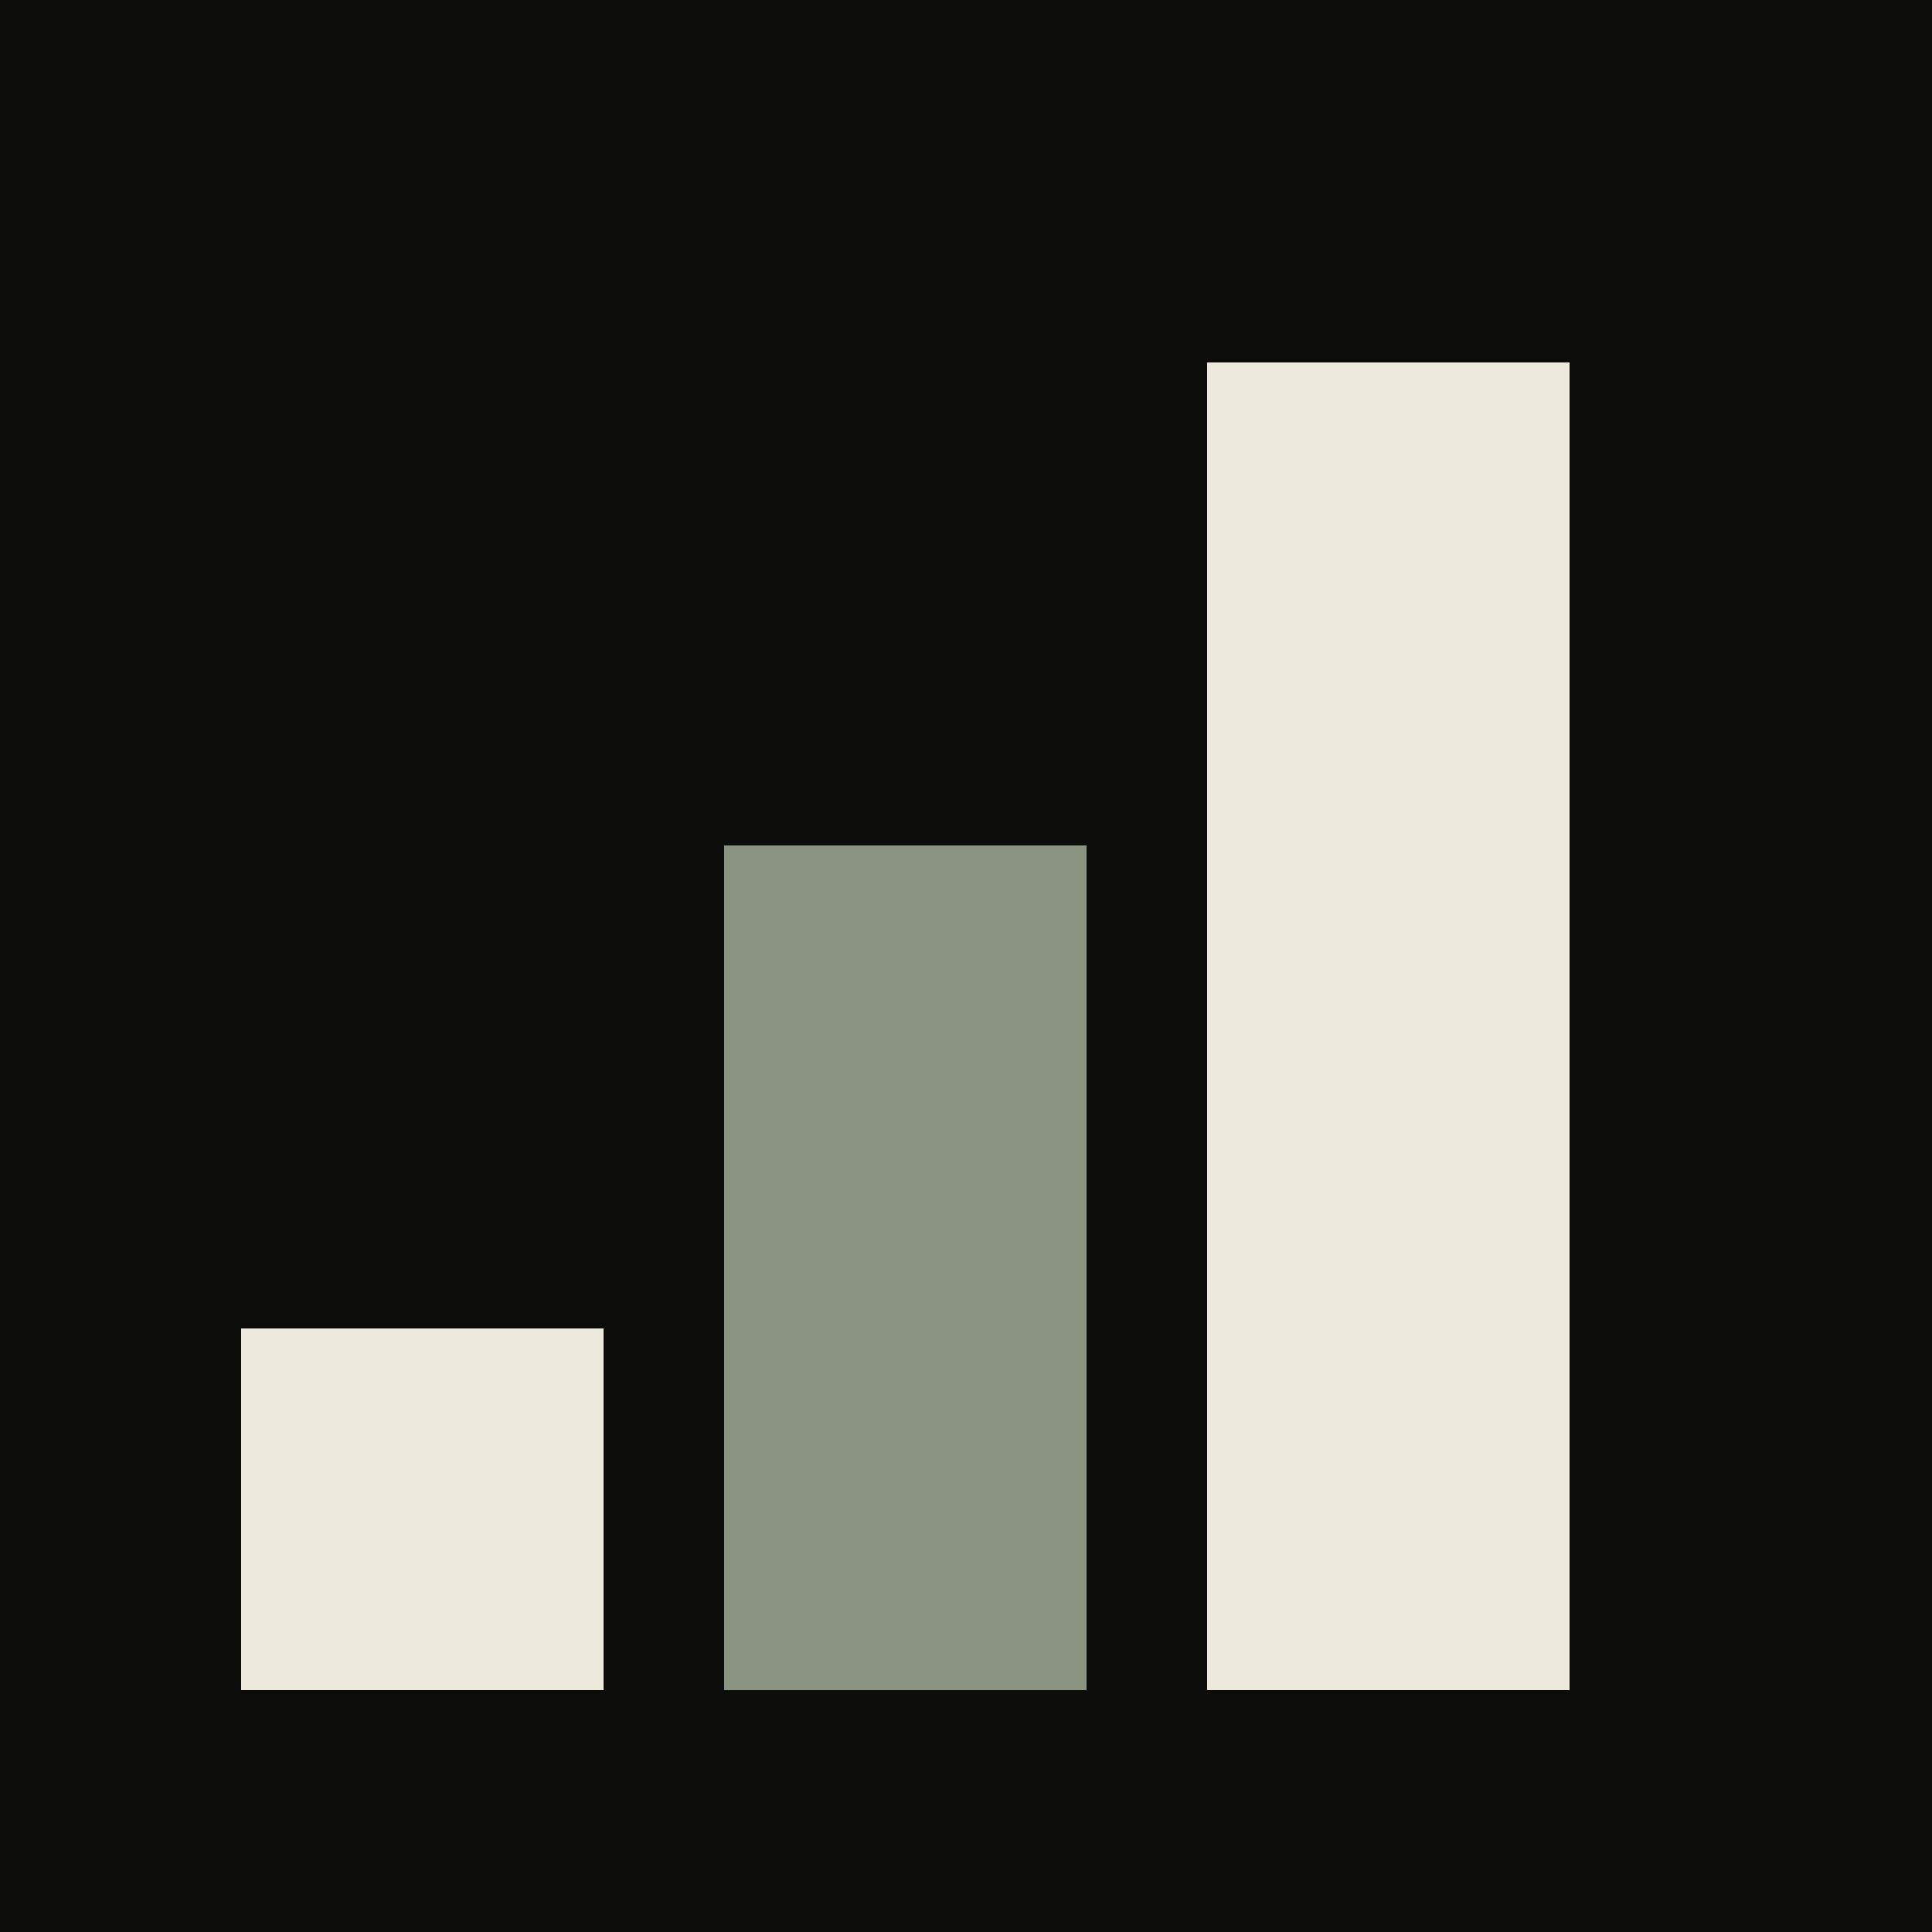
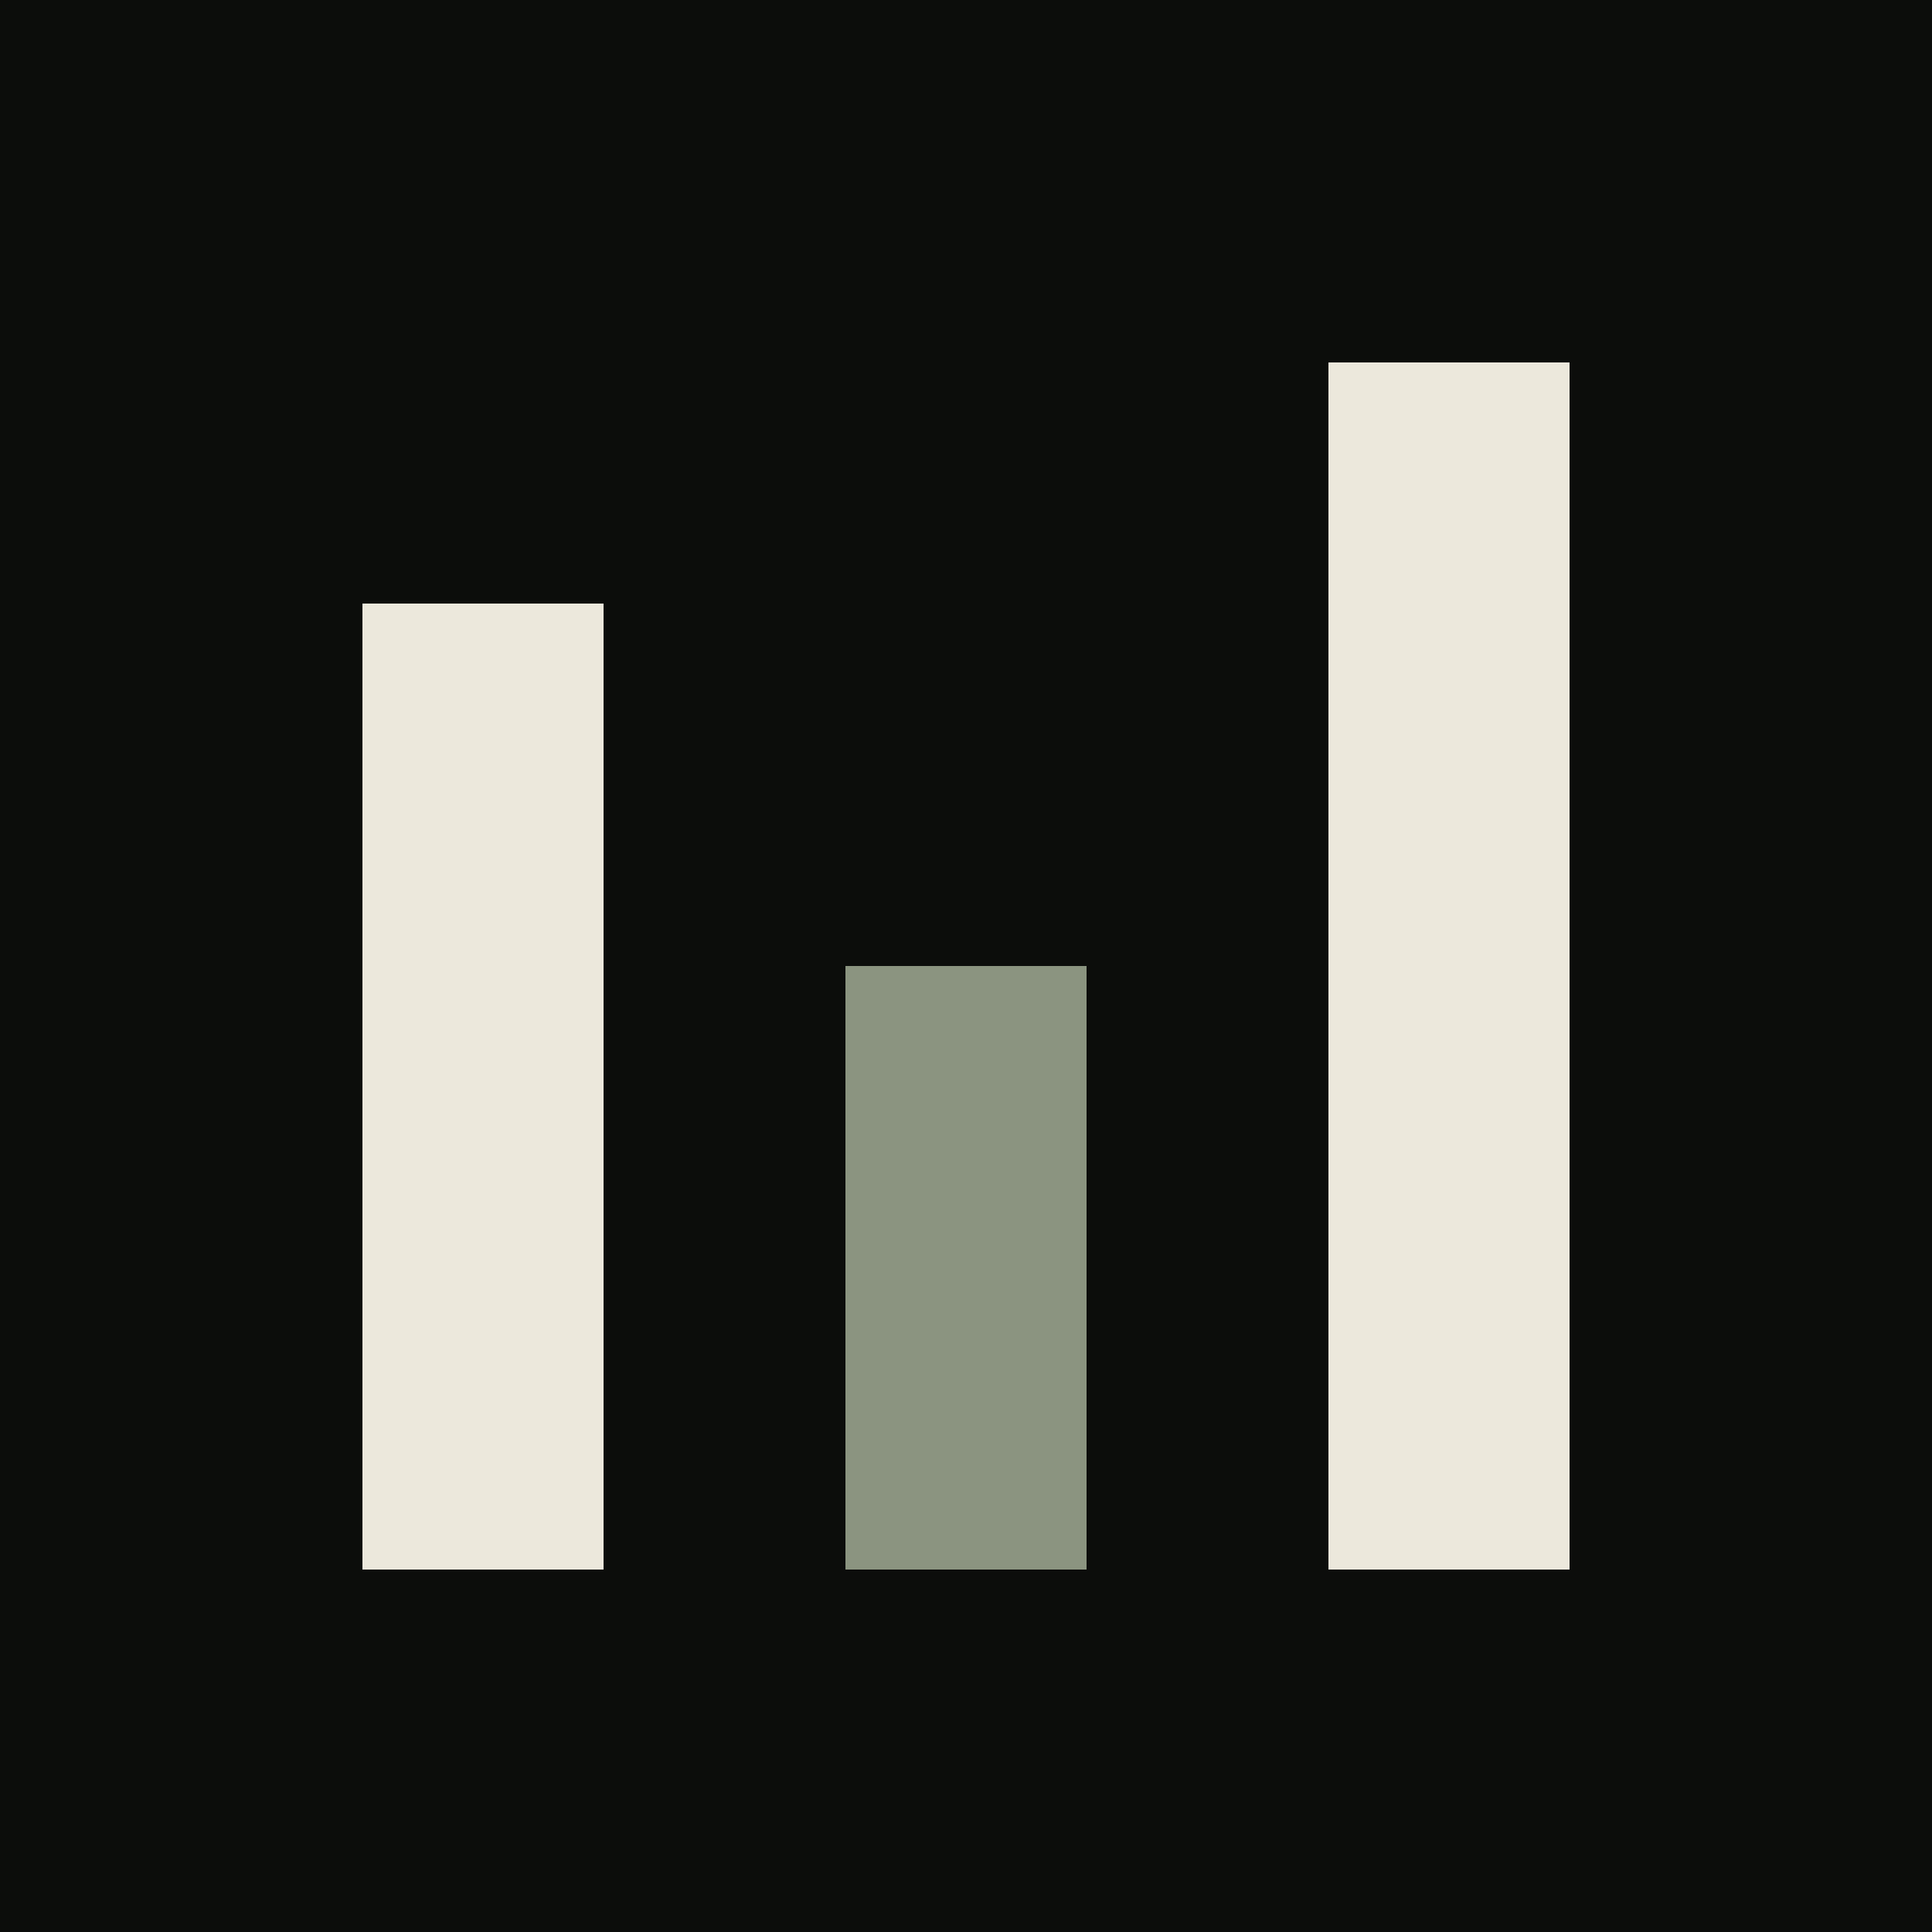
<svg xmlns="http://www.w3.org/2000/svg" viewBox="0 0 16 16" shape-rendering="crispEdges">
  <rect width="16" height="16" fill="#0c0d0b" />
-   <rect x="2" y="11" width="3" height="3" fill="#ece8dc" />
-   <rect x="6" y="7" width="3" height="7" fill="#8b9480" />
-   <rect x="10" y="3" width="3" height="11" fill="#ece8dc" />
+   <rect x="3" y="5" width="2" height="8" fill="#ece8dc" />
+   <rect x="7" y="8" width="2" height="5" fill="#8b9480" />
+   <rect x="11" y="3" width="2" height="10" fill="#ece8dc" />
</svg>
